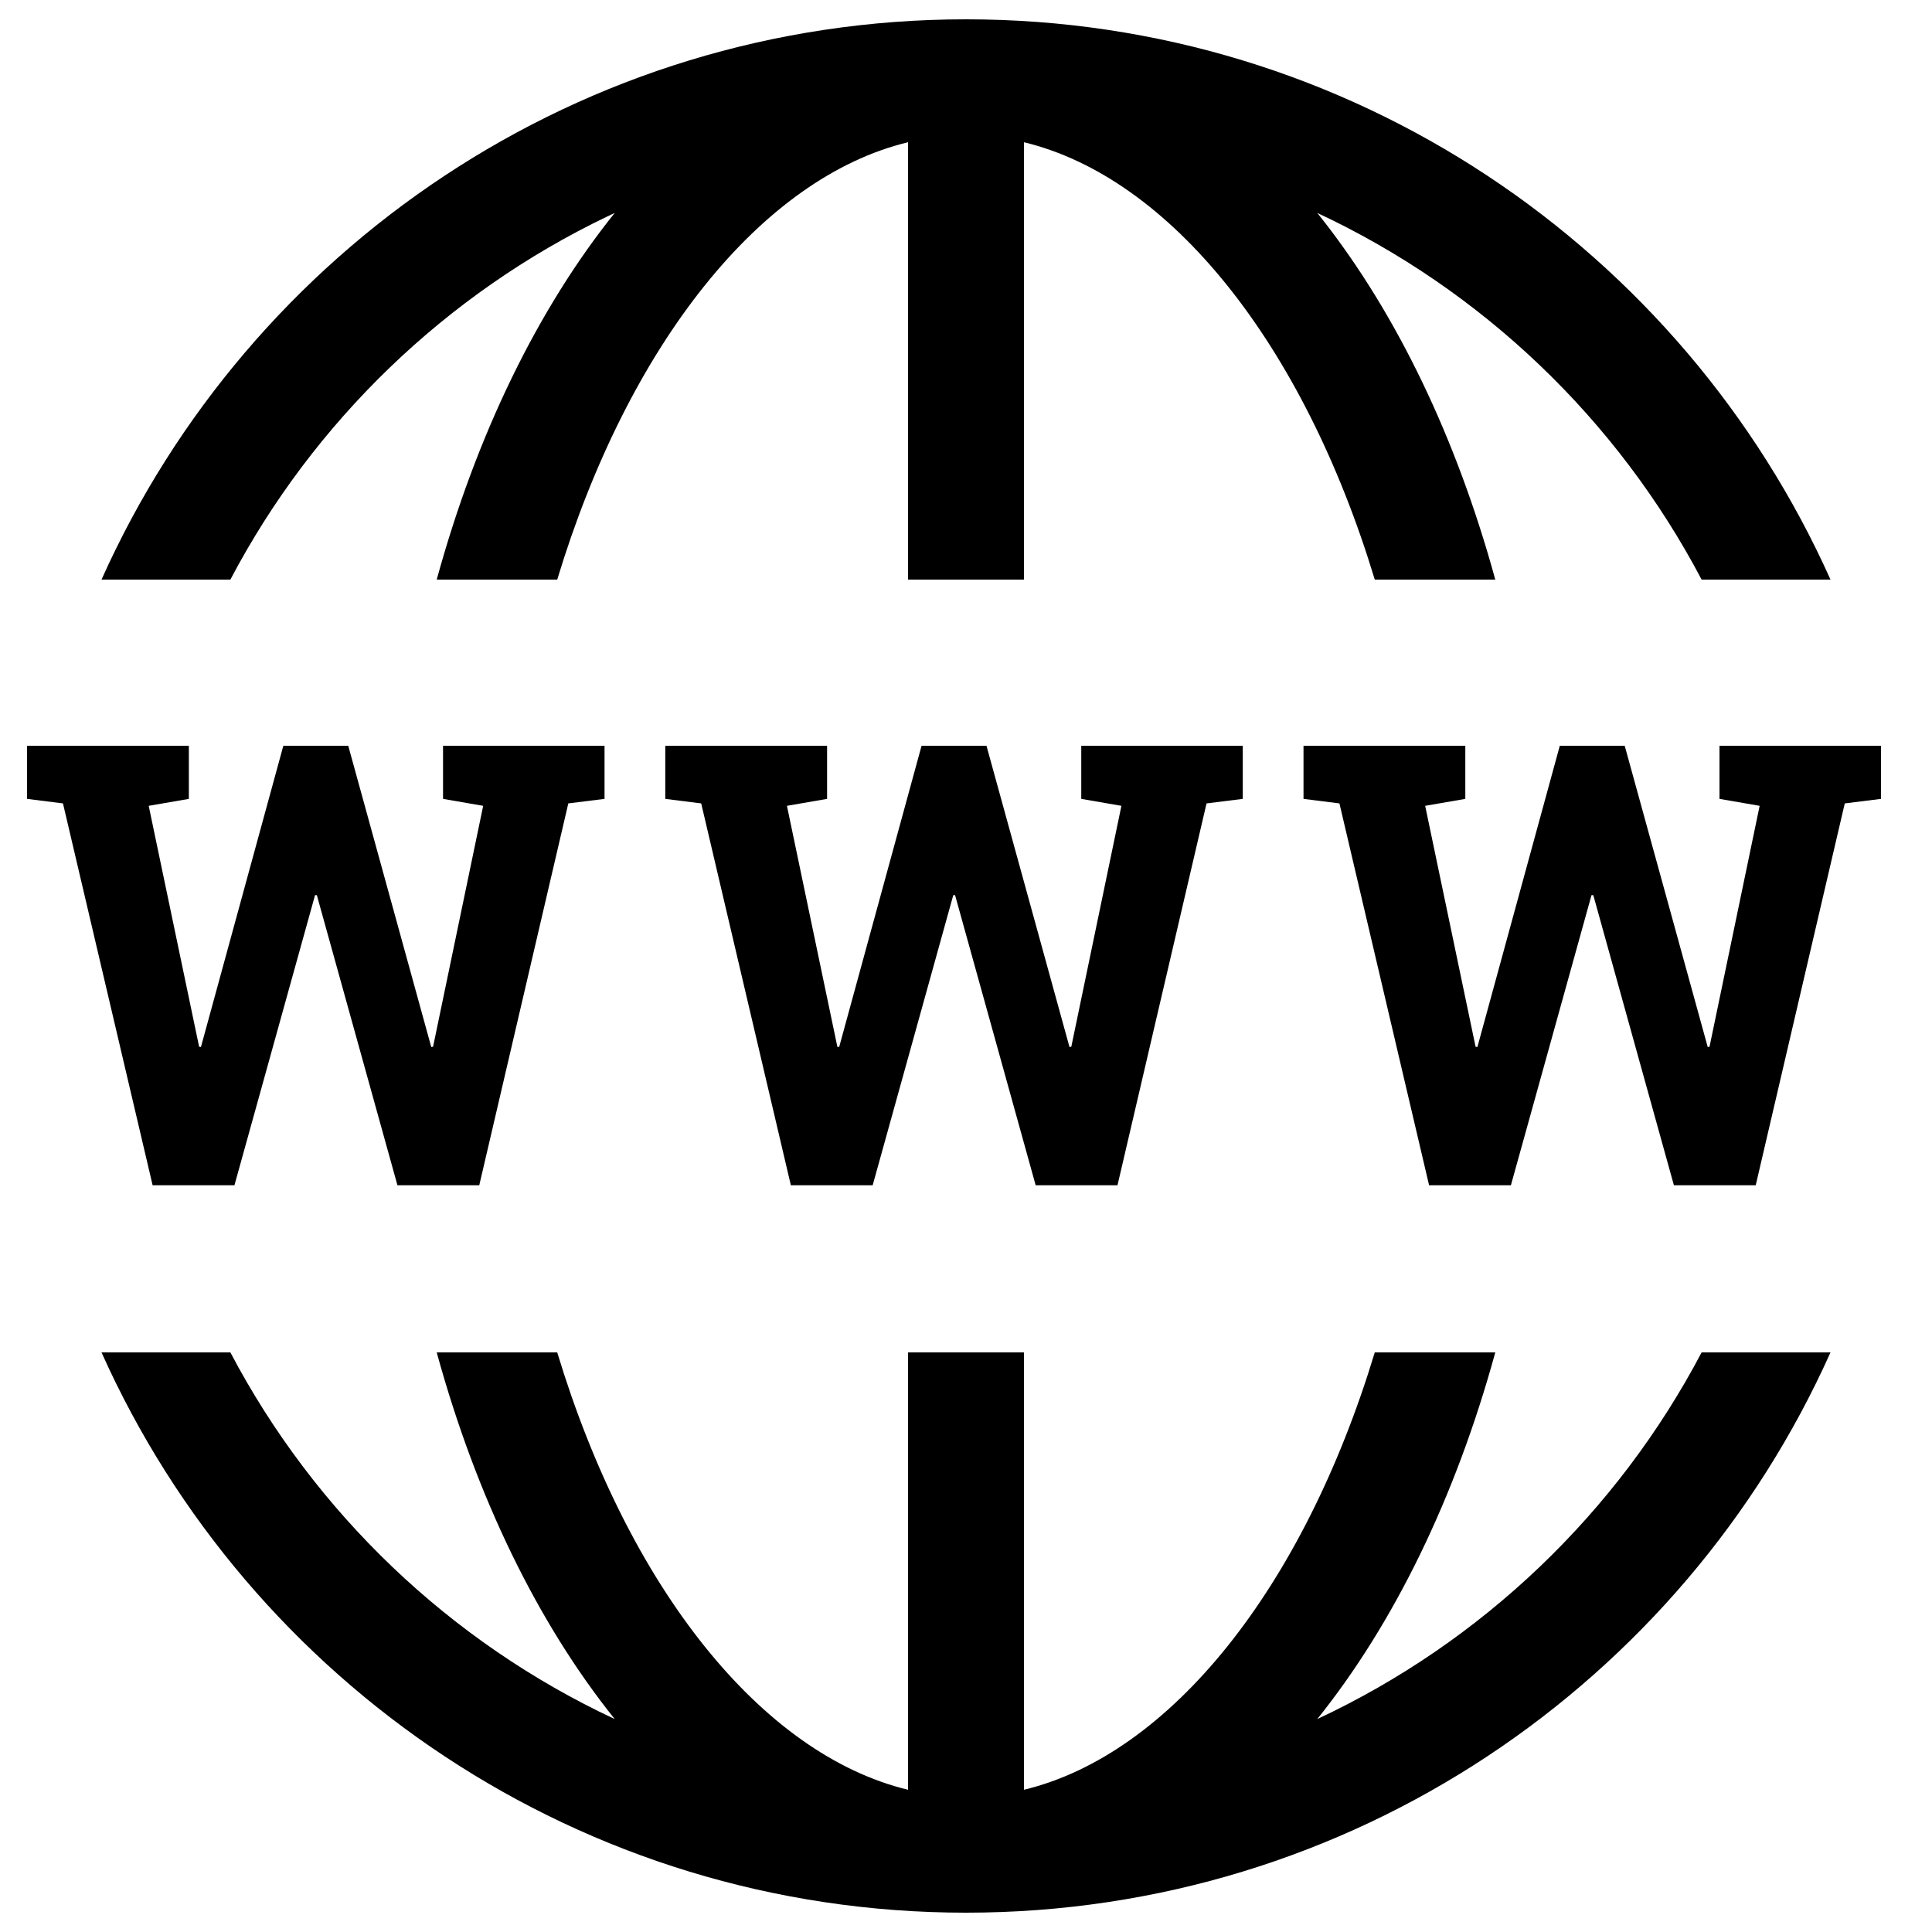
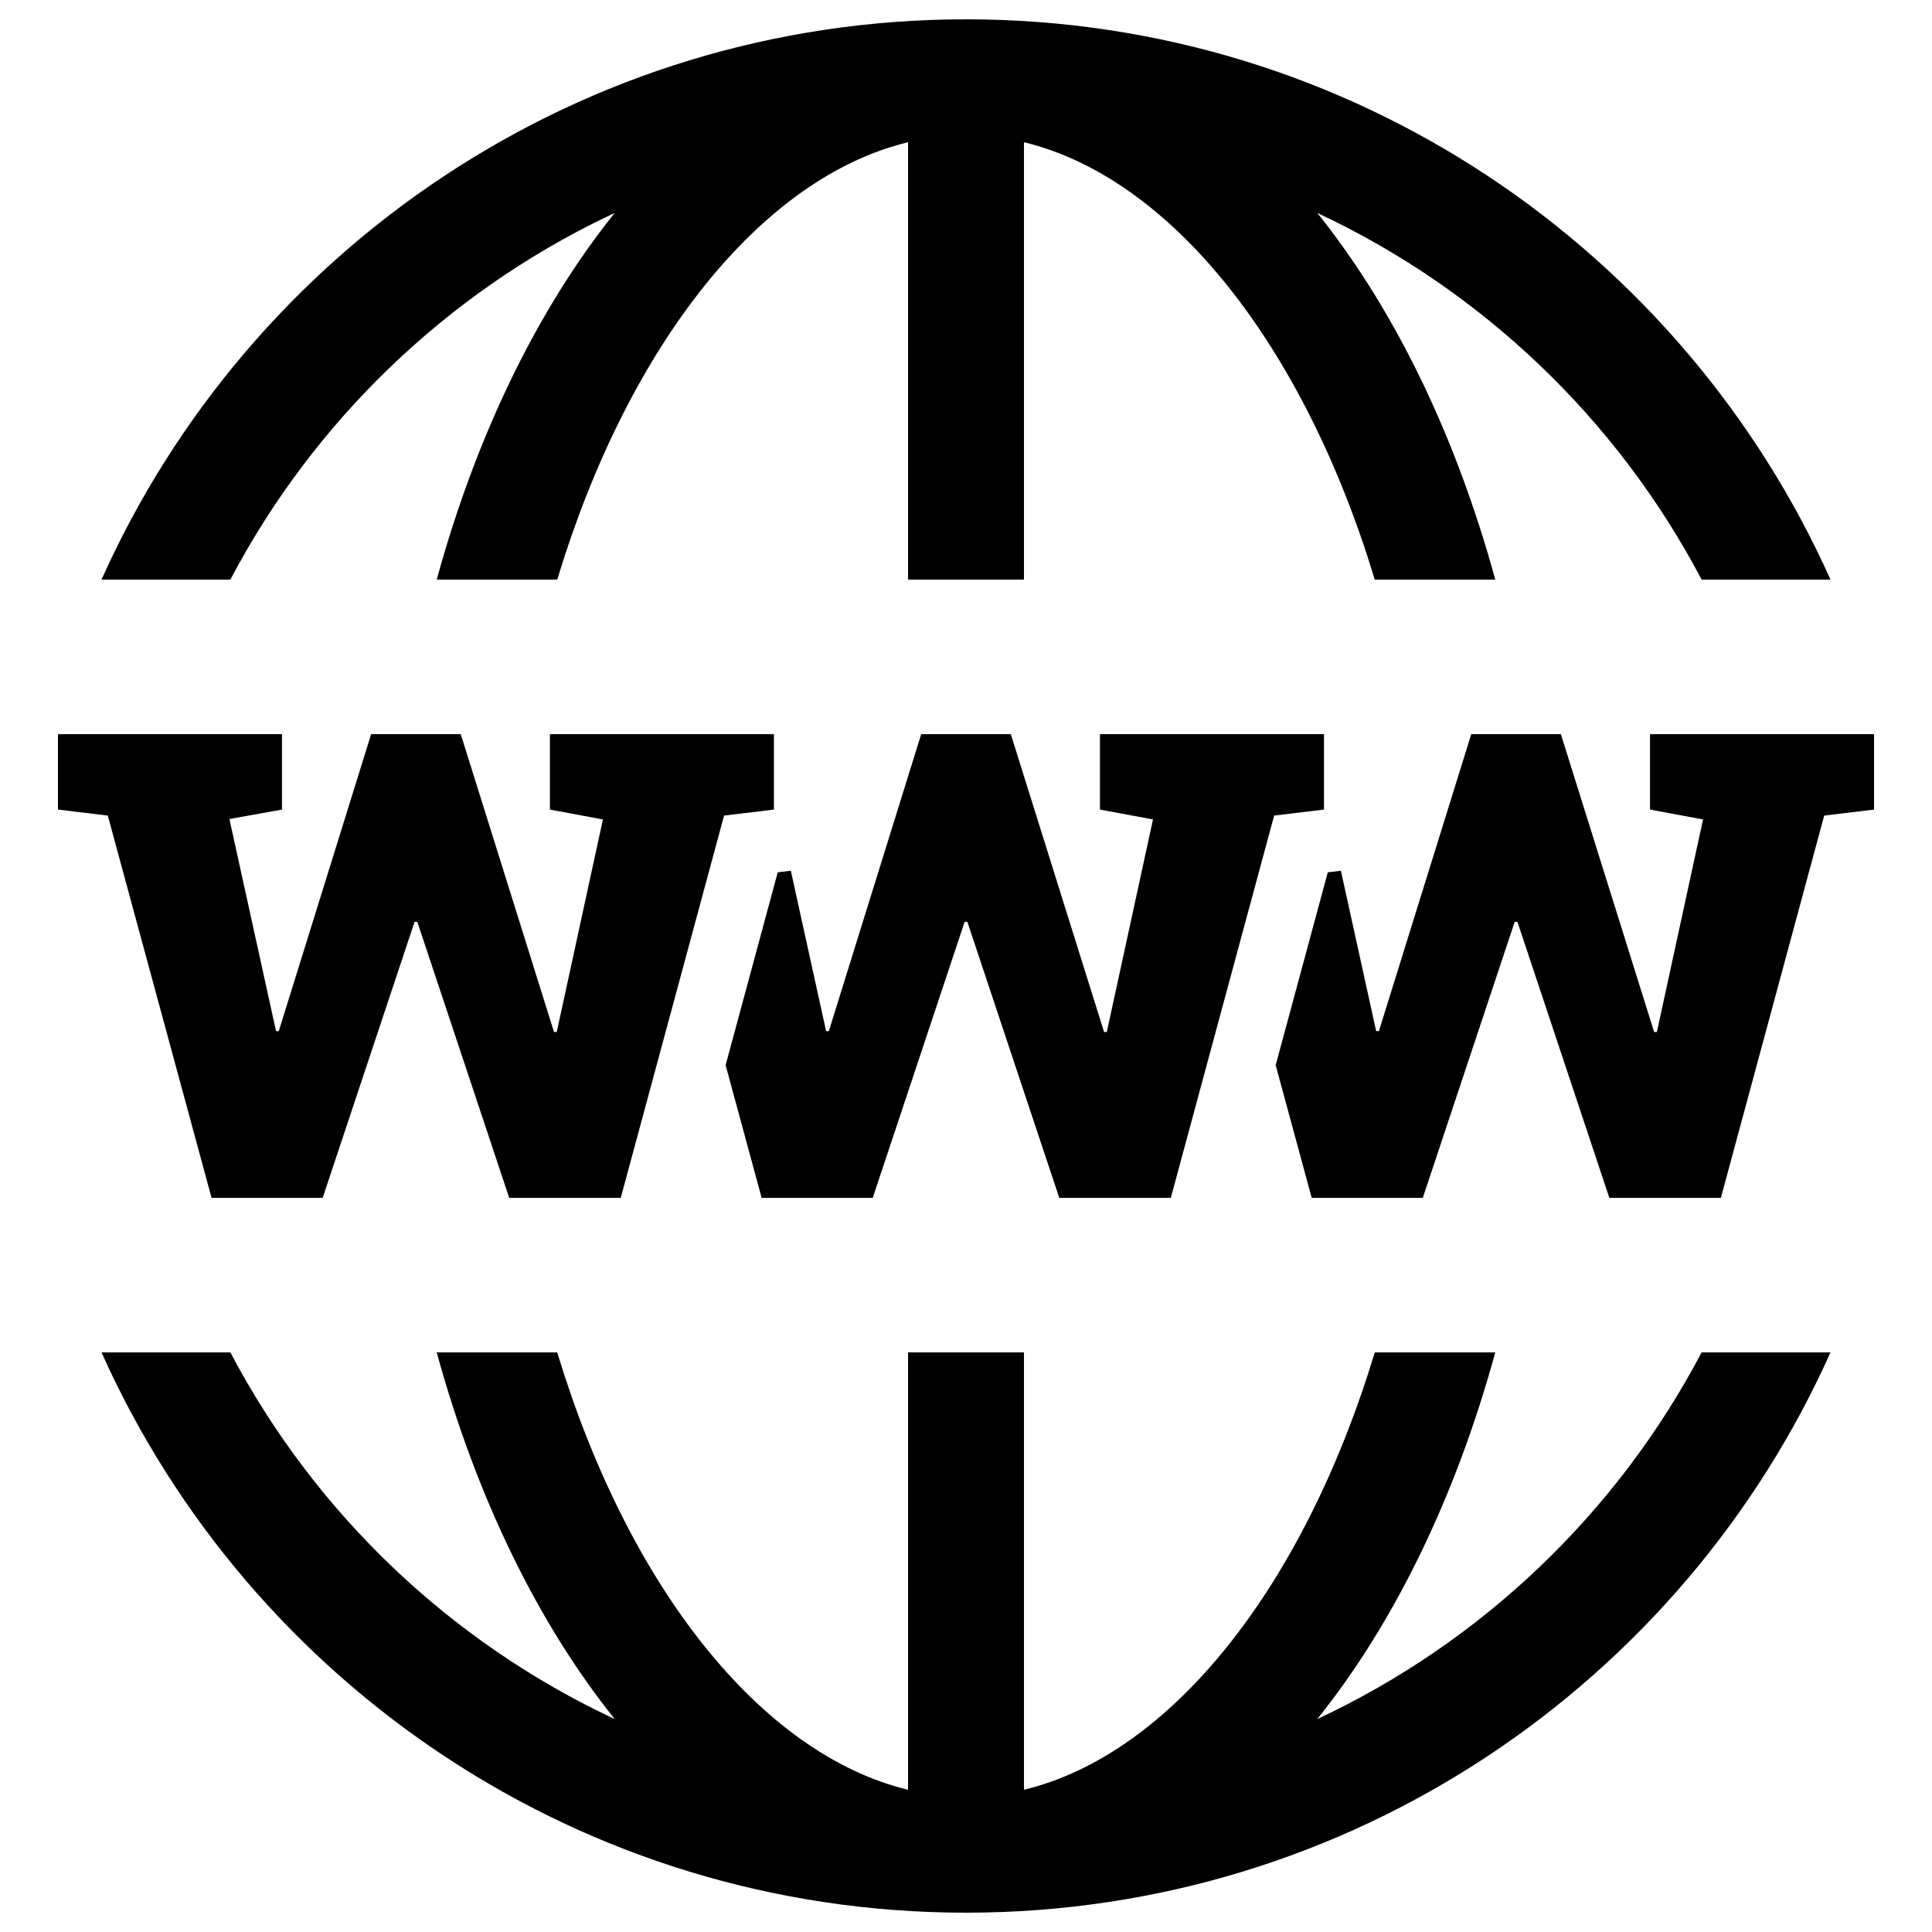
<svg xmlns="http://www.w3.org/2000/svg" width="500px" height="500px" viewBox="0 0 500 500" version="1.1">
  <g id="www" stroke="none" stroke-width="1" fill="none" fill-rule="evenodd">
-     <path d="M265.001,350 L265.001,463.191 C302.877,454.056 337.308,411.017 355.79,350.003 L386.977,350 C376.671,387.603 360.732,420.186 340.914,444.888 C383.531,424.974 418.537,391.493 440.377,350.002 L473.728,350.003 C435.471,435.461 349.688,495 250,495 C150.312,495 64.529,435.461 26.272,350.003 L59.623,350.002 C81.463,391.493 116.469,424.974 159.086,444.889 C139.267,420.186 123.329,387.603 113.023,350.001 L144.21,350.003 C162.692,411.017 197.123,454.057 235,463.191 L235,350 L265.001,350 Z M48.875,193 L48.875,206.75 L38.484,208.547 L51.531,270.891 L52,270.969 L73.328,193 L90.125,193 L111.609,270.969 L112.078,270.891 L125.047,208.547 L114.656,206.75 L114.656,193 L156.453,193 L156.453,206.75 L147.078,207.922 L124.031,306.75 L102.859,306.75 L82,231.672 L81.531,231.672 L60.672,306.75 L39.5,306.75 L16.297,207.922 L7,206.75 L7,193 L48.875,193 Z M214.049,193 L214.049,206.75 L203.658,208.547 L216.705,270.891 L217.174,270.969 L238.502,193 L255.299,193 L276.783,270.969 L277.252,270.891 L290.22,208.547 L279.83,206.75 L279.83,193 L321.627,193 L321.627,206.75 L312.252,207.922 L289.205,306.75 L268.033,306.75 L247.174,231.672 L246.705,231.672 L225.845,306.75 L204.674,306.75 L181.47,207.922 L172.174,206.75 L172.174,193 L214.049,193 Z M379.222,193 L379.222,206.75 L368.832,208.547 L381.878,270.891 L382.347,270.969 L403.675,193 L420.472,193 L441.957,270.969 L442.425,270.891 L455.394,208.547 L445.003,206.75 L445.003,193 L486.8,193 L486.8,206.75 L477.425,207.922 L454.378,306.75 L433.207,306.75 L412.347,231.672 L411.878,231.672 L391.019,306.75 L369.847,306.75 L346.644,207.922 L337.347,206.75 L337.347,193 L379.222,193 Z M250,5 C349.689,5 435.472,64.539 473.728,149.998 L440.377,150 C418.538,108.507 383.531,75.026 340.914,55.111 L342.268,56.819 C361.459,81.307 376.907,113.258 386.977,150 L355.79,149.998 C337.308,88.984 302.878,45.944 265.001,36.809 L265.001,150 L235,150 L235,36.809 C197.123,45.943 162.692,88.983 144.21,149.998 L113.023,150 C123.329,112.398 139.267,79.814 159.086,55.112 L157.165,56.021 C115.417,76.036 81.133,109.133 59.622,150 L26.272,149.998 C64.528,64.539 150.311,5 250,5 Z" id="Shape" fill="#000000" fill-rule="nonzero" />
+     <path d="M265.001,350 L265.001,463.191 C302.877,454.056 337.308,411.017 355.79,350.003 L386.977,350 C376.671,387.603 360.732,420.186 340.914,444.888 C383.531,424.974 418.537,391.493 440.377,350.002 L473.728,350.003 C435.471,435.461 349.688,495 250,495 C150.312,495 64.529,435.461 26.272,350.003 L59.623,350.002 C81.463,391.493 116.469,424.974 159.086,444.889 C139.267,420.186 123.329,387.603 113.023,350.001 L144.21,350.003 C162.692,411.017 197.123,454.057 235,463.191 L235,350 L265.001,350 Z M403.951,190 L428.088,267.079 L428.798,267.079 L440.748,212.07 L427.023,209.519 L427.023,190 L485,190 L485,209.519 L472.103,211.072 L445.363,310 L416.493,310 L392.711,238.577 L392.001,238.577 L368.218,310 L339.467,310 L330.143,275.661 L343.633,225.756 L347.024,225.347 L356.15,266.858 L356.86,266.858 L380.76,190 L403.951,190 Z M261.595,190 L285.733,267.079 L286.442,267.079 L298.393,212.07 L284.668,209.519 L284.668,190 L342.644,190 L342.644,209.519 L329.748,211.072 L303.007,310 L274.137,310 L250.355,238.577 L249.645,238.577 L225.863,310 L197.111,310 L187.789,275.662 L201.277,225.756 L204.668,225.347 L213.794,266.858 L214.504,266.858 L238.405,190 L261.595,190 Z M72.977,190 L72.977,209.519 L59.37,211.959 L71.439,266.858 L72.148,266.858 L96.049,190 L119.24,190 L143.377,267.079 L144.087,267.079 L156.037,212.07 L142.312,209.519 L142.312,190 L200.289,190 L200.289,209.519 L187.392,211.072 L160.652,310 L131.782,310 L107.999,238.577 L107.289,238.577 L83.507,310 L54.755,310 L27.897,211.072 L15,209.519 L15,190 L72.977,190 Z M250,5 C349.689,5 435.472,64.539 473.728,149.998 L440.377,150 C418.538,108.507 383.531,75.026 340.914,55.111 L342.268,56.819 C361.459,81.307 376.907,113.258 386.977,150 L355.79,149.998 C337.308,88.984 302.878,45.944 265.001,36.809 L265.001,150 L235,150 L235,36.809 C197.123,45.943 162.692,88.983 144.21,149.998 L113.023,150 C123.329,112.398 139.267,79.814 159.086,55.112 L157.165,56.021 C115.417,76.036 81.133,109.133 59.622,150 L26.272,149.998 C64.528,64.539 150.311,5 250,5 Z" id="Shape" fill="#000000" fill-rule="nonzero" />
  </g>
</svg>
